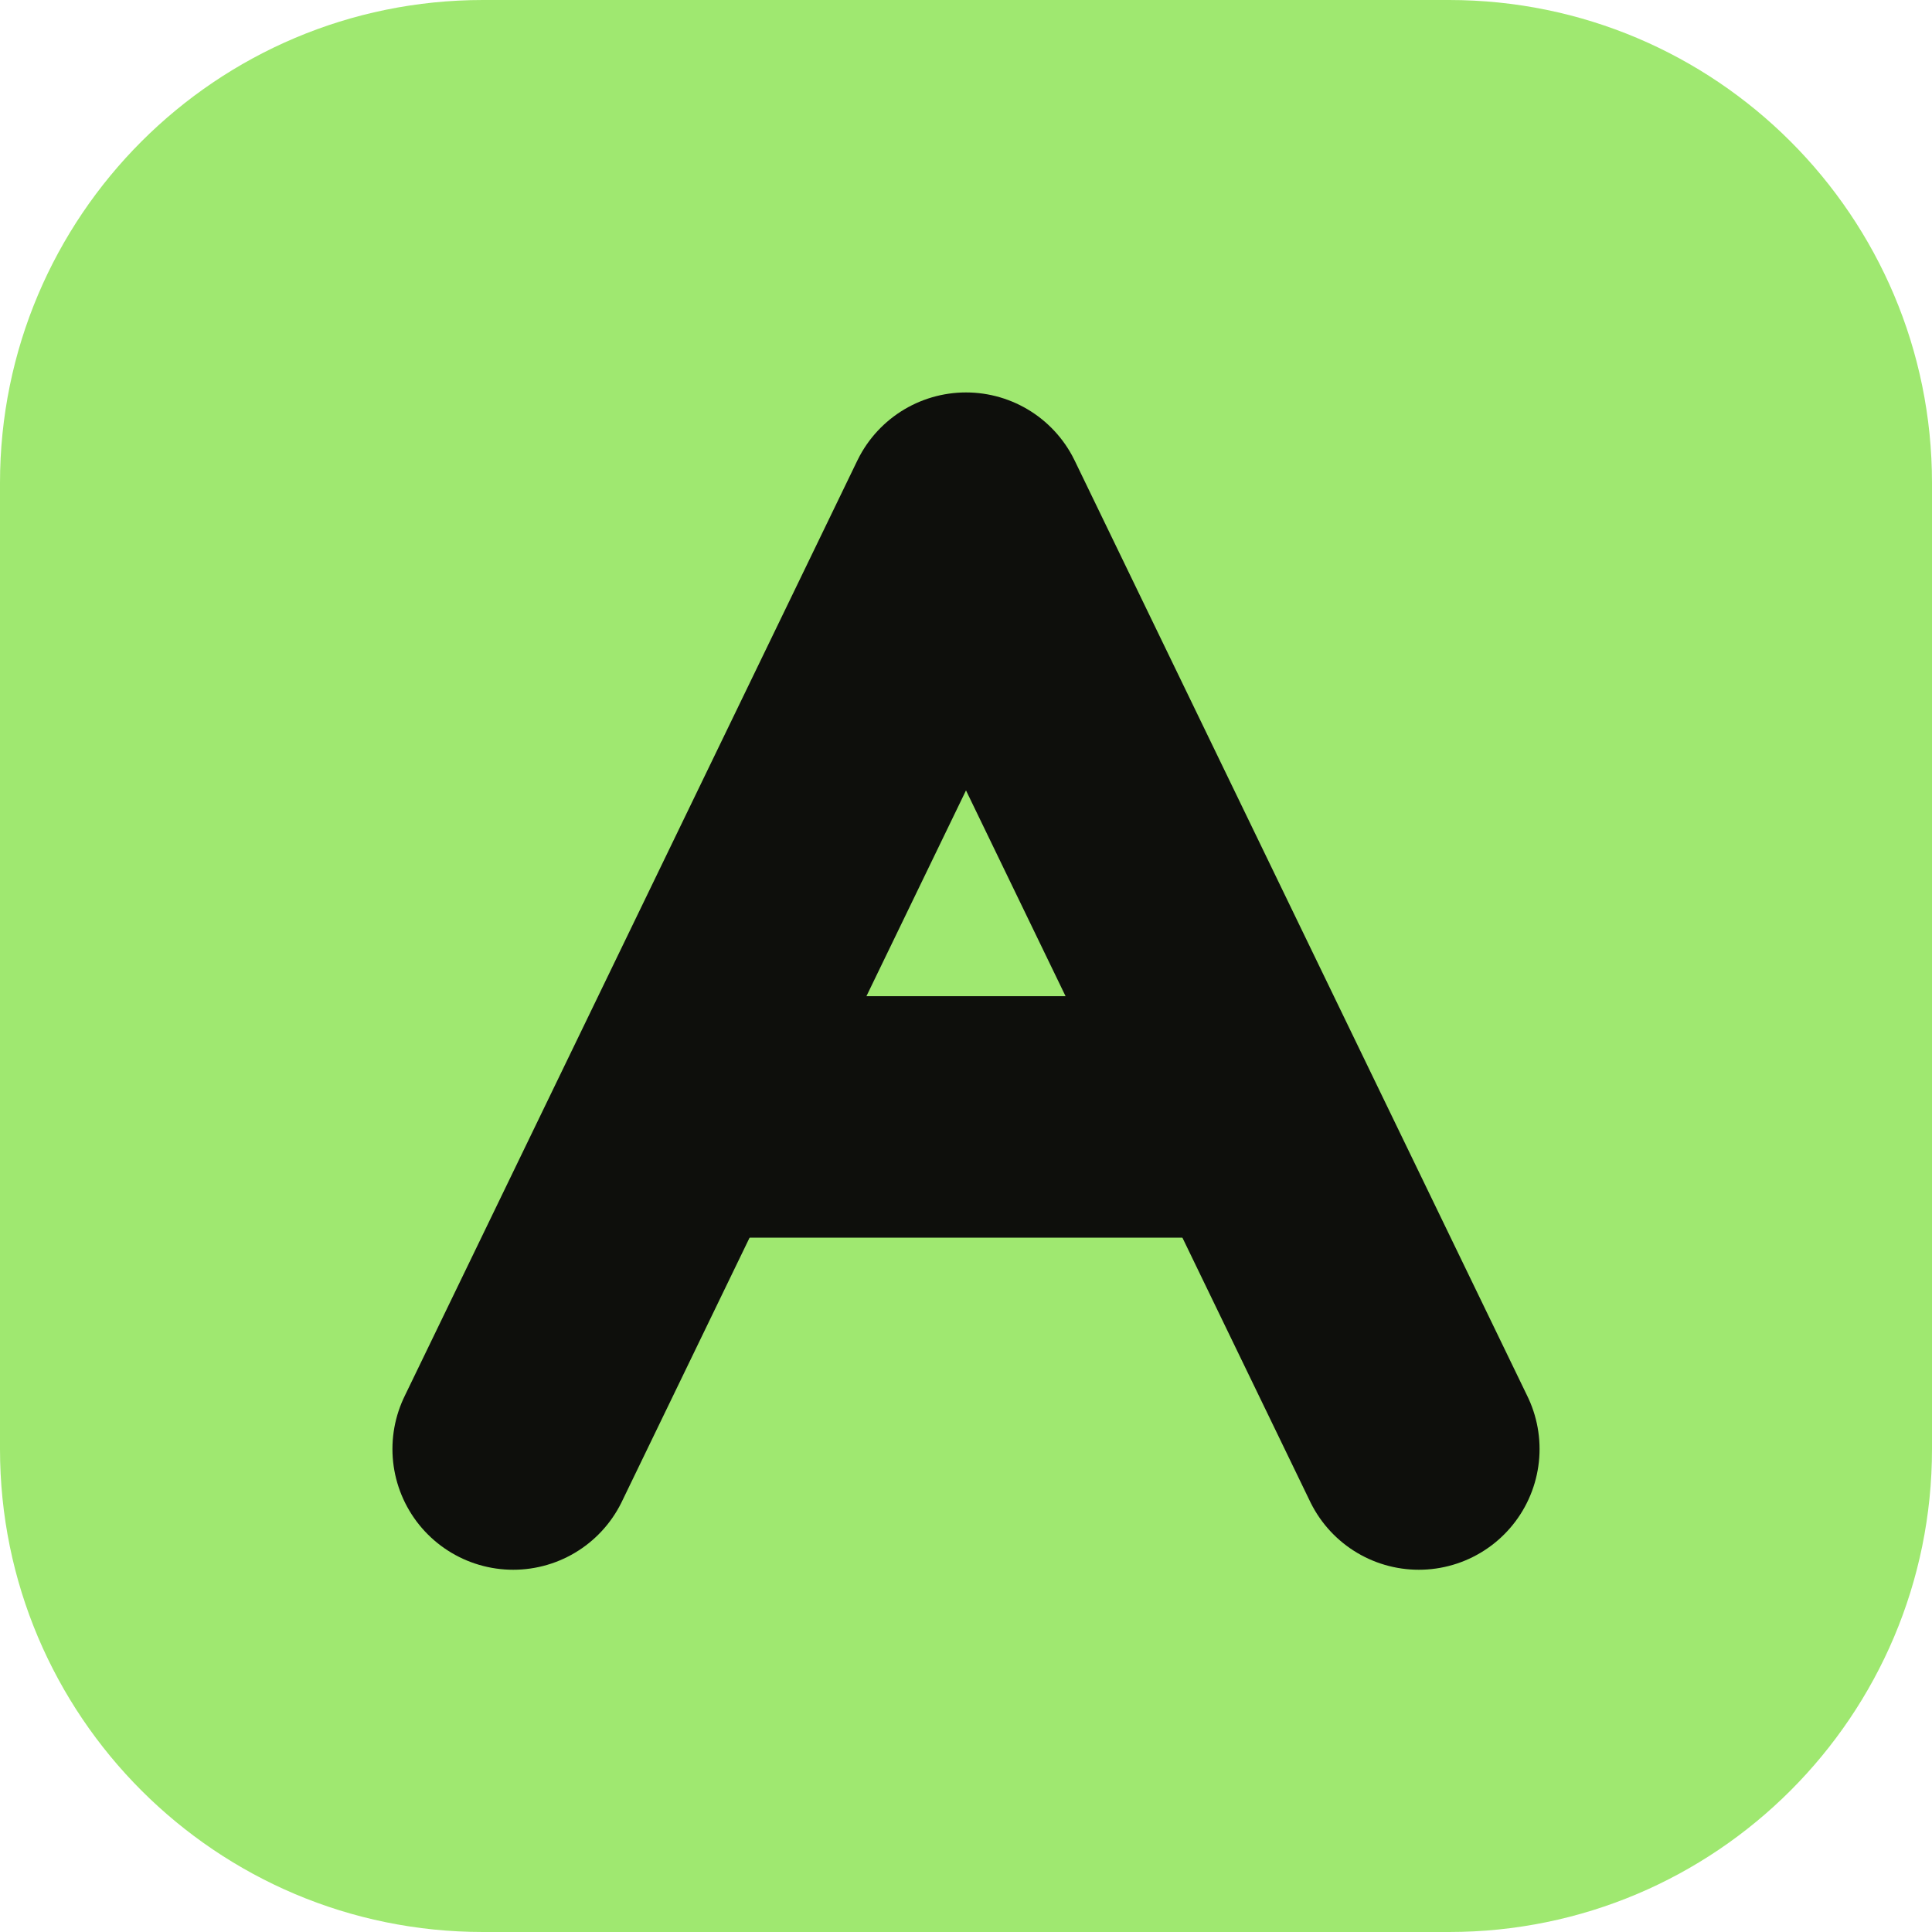
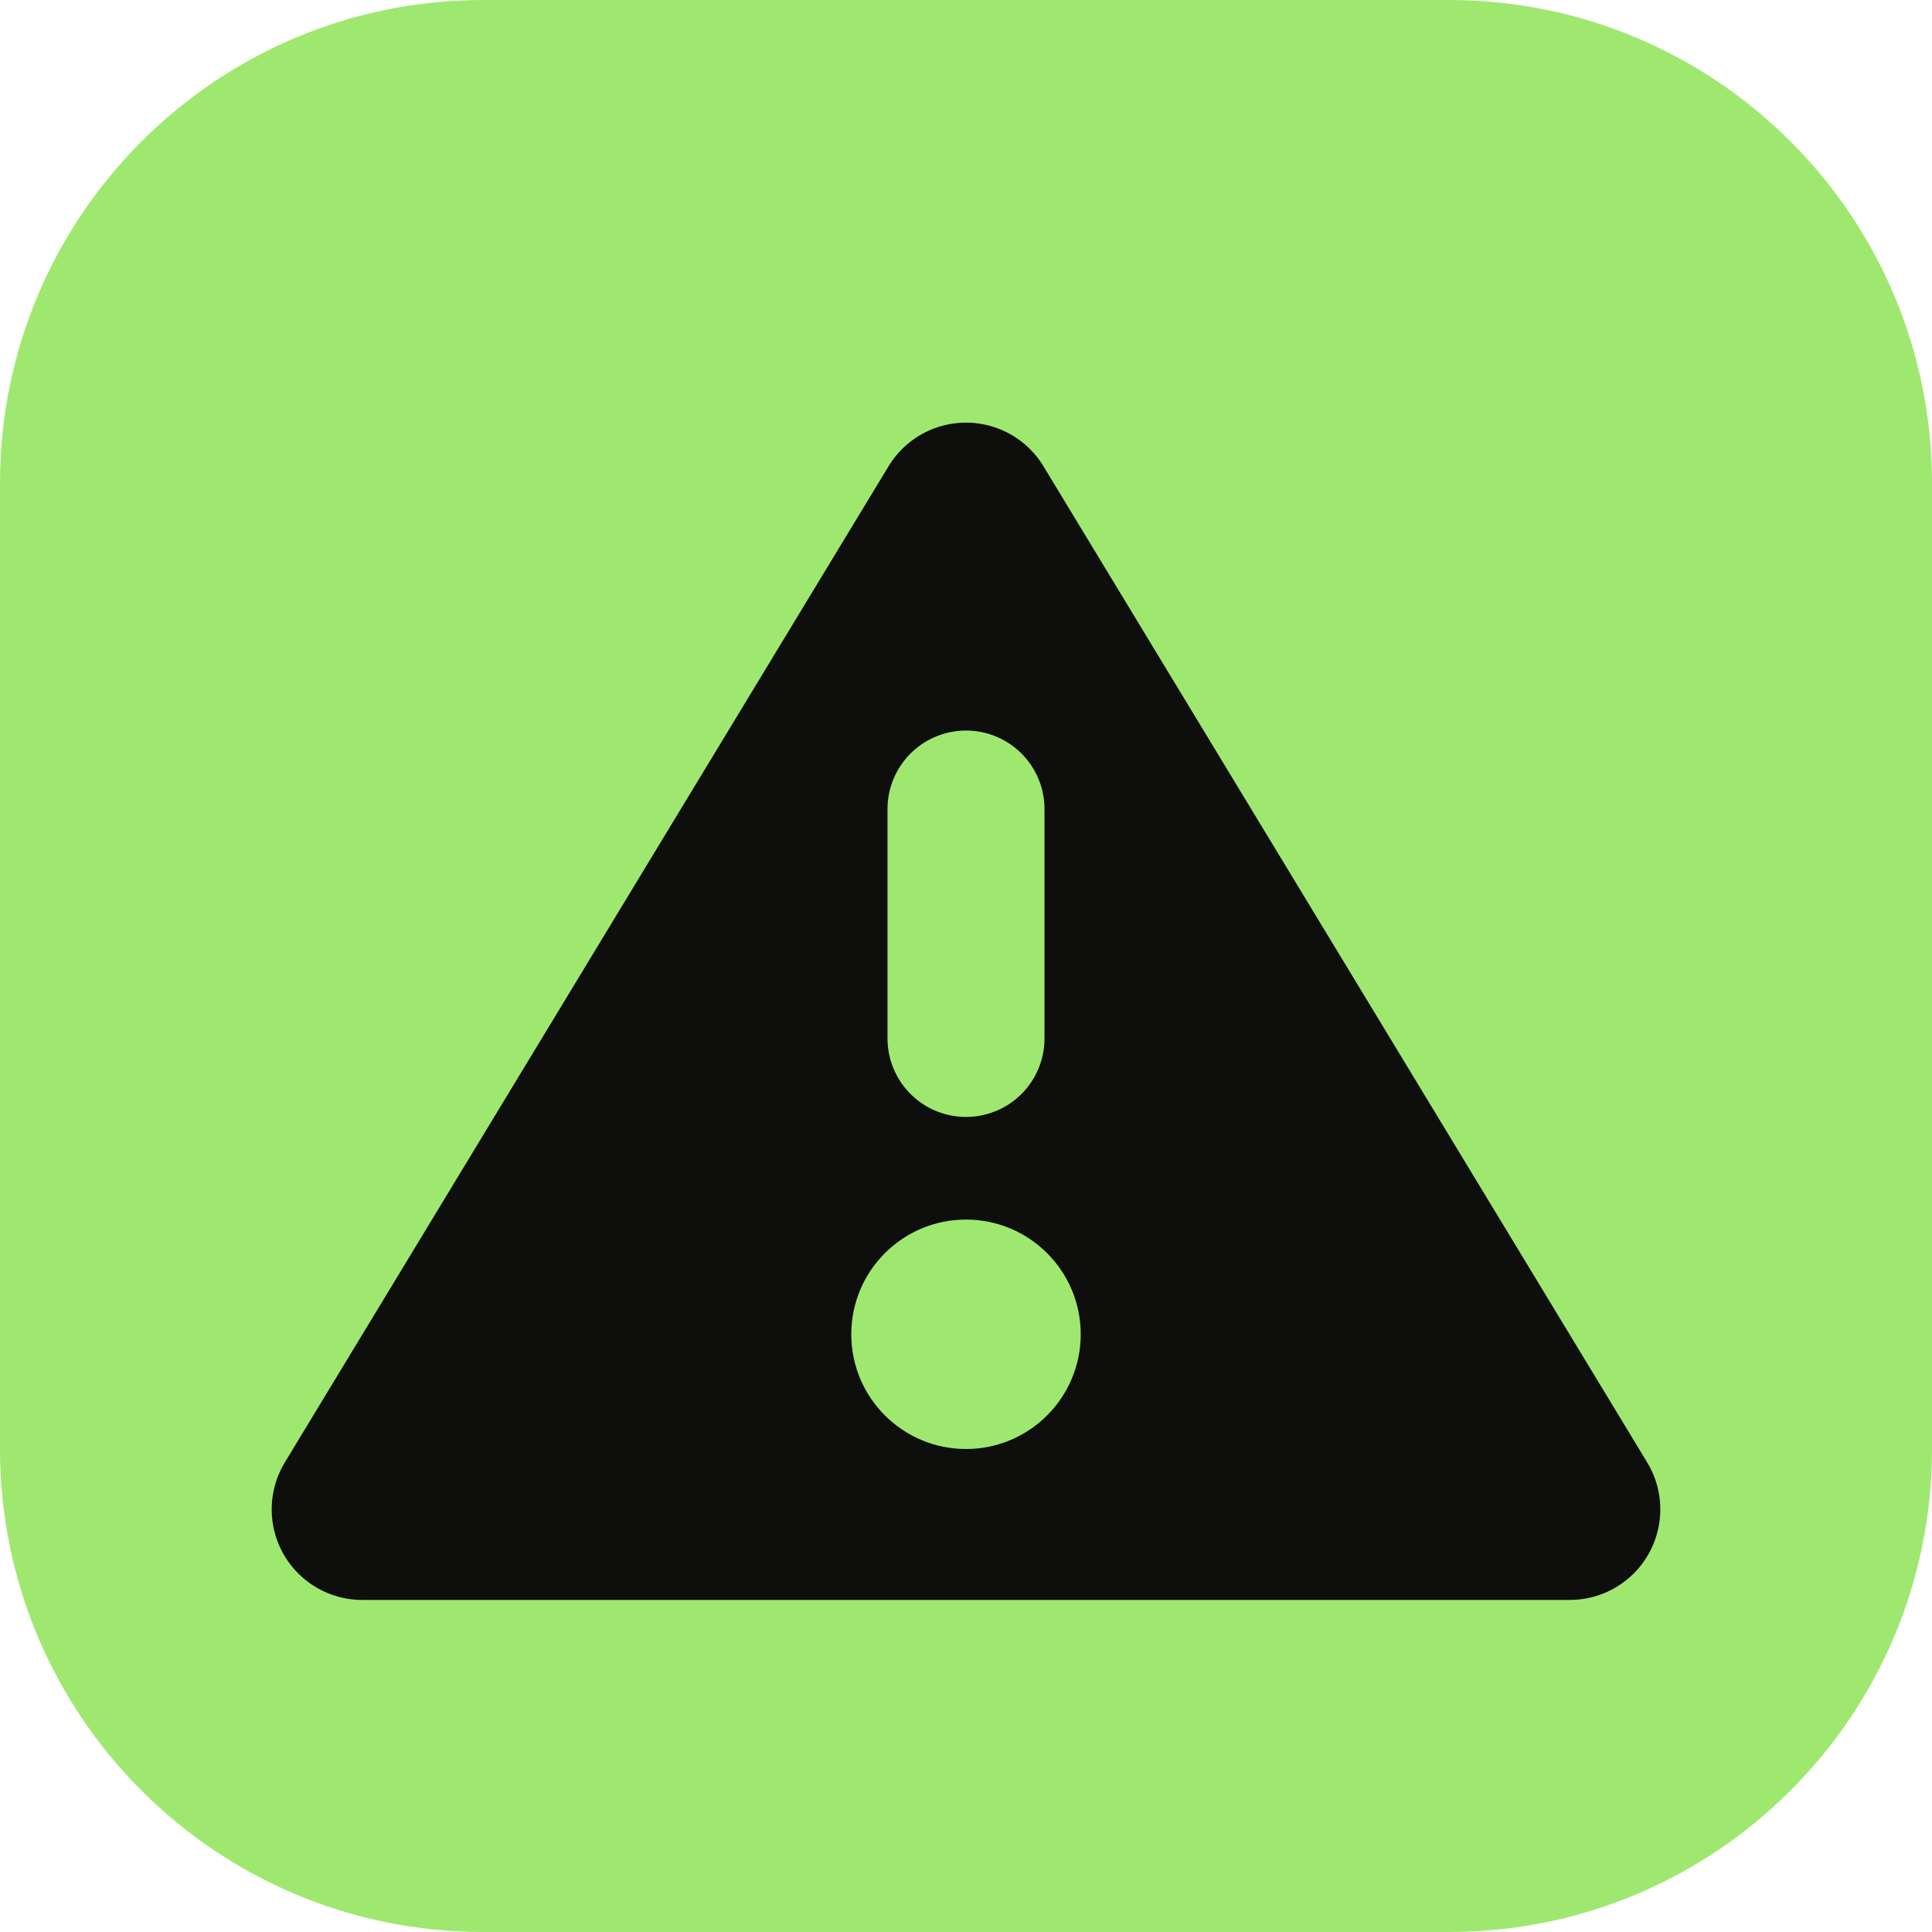
<svg xmlns="http://www.w3.org/2000/svg" viewBox="0 0 32 32" role="img" aria-label="Alerto">
  <rect width="32" height="32" rx="8" fill="#9fe870" />
-   <path d="M8.5 24 L16 8.5 L23.5 24" fill="none" stroke="#0e0f0c" stroke-width="4" stroke-linecap="round" stroke-linejoin="round" />
-   <path d="M12 18.5 H20" fill="none" stroke="#0e0f0c" stroke-width="4" stroke-linecap="round" />
+   <path d="M16 8.5 L26 25 L6 25 Z" fill="#0e0f0c" stroke="#0e0f0c" stroke-width="3" stroke-linejoin="round" />
+   <path d="M16 13.4 V17.2" stroke="#9fe870" stroke-width="2.6" stroke-linecap="round" />
+   <circle cx="16" cy="22.1" r="1.9" fill="#9fe870" />
</svg>
